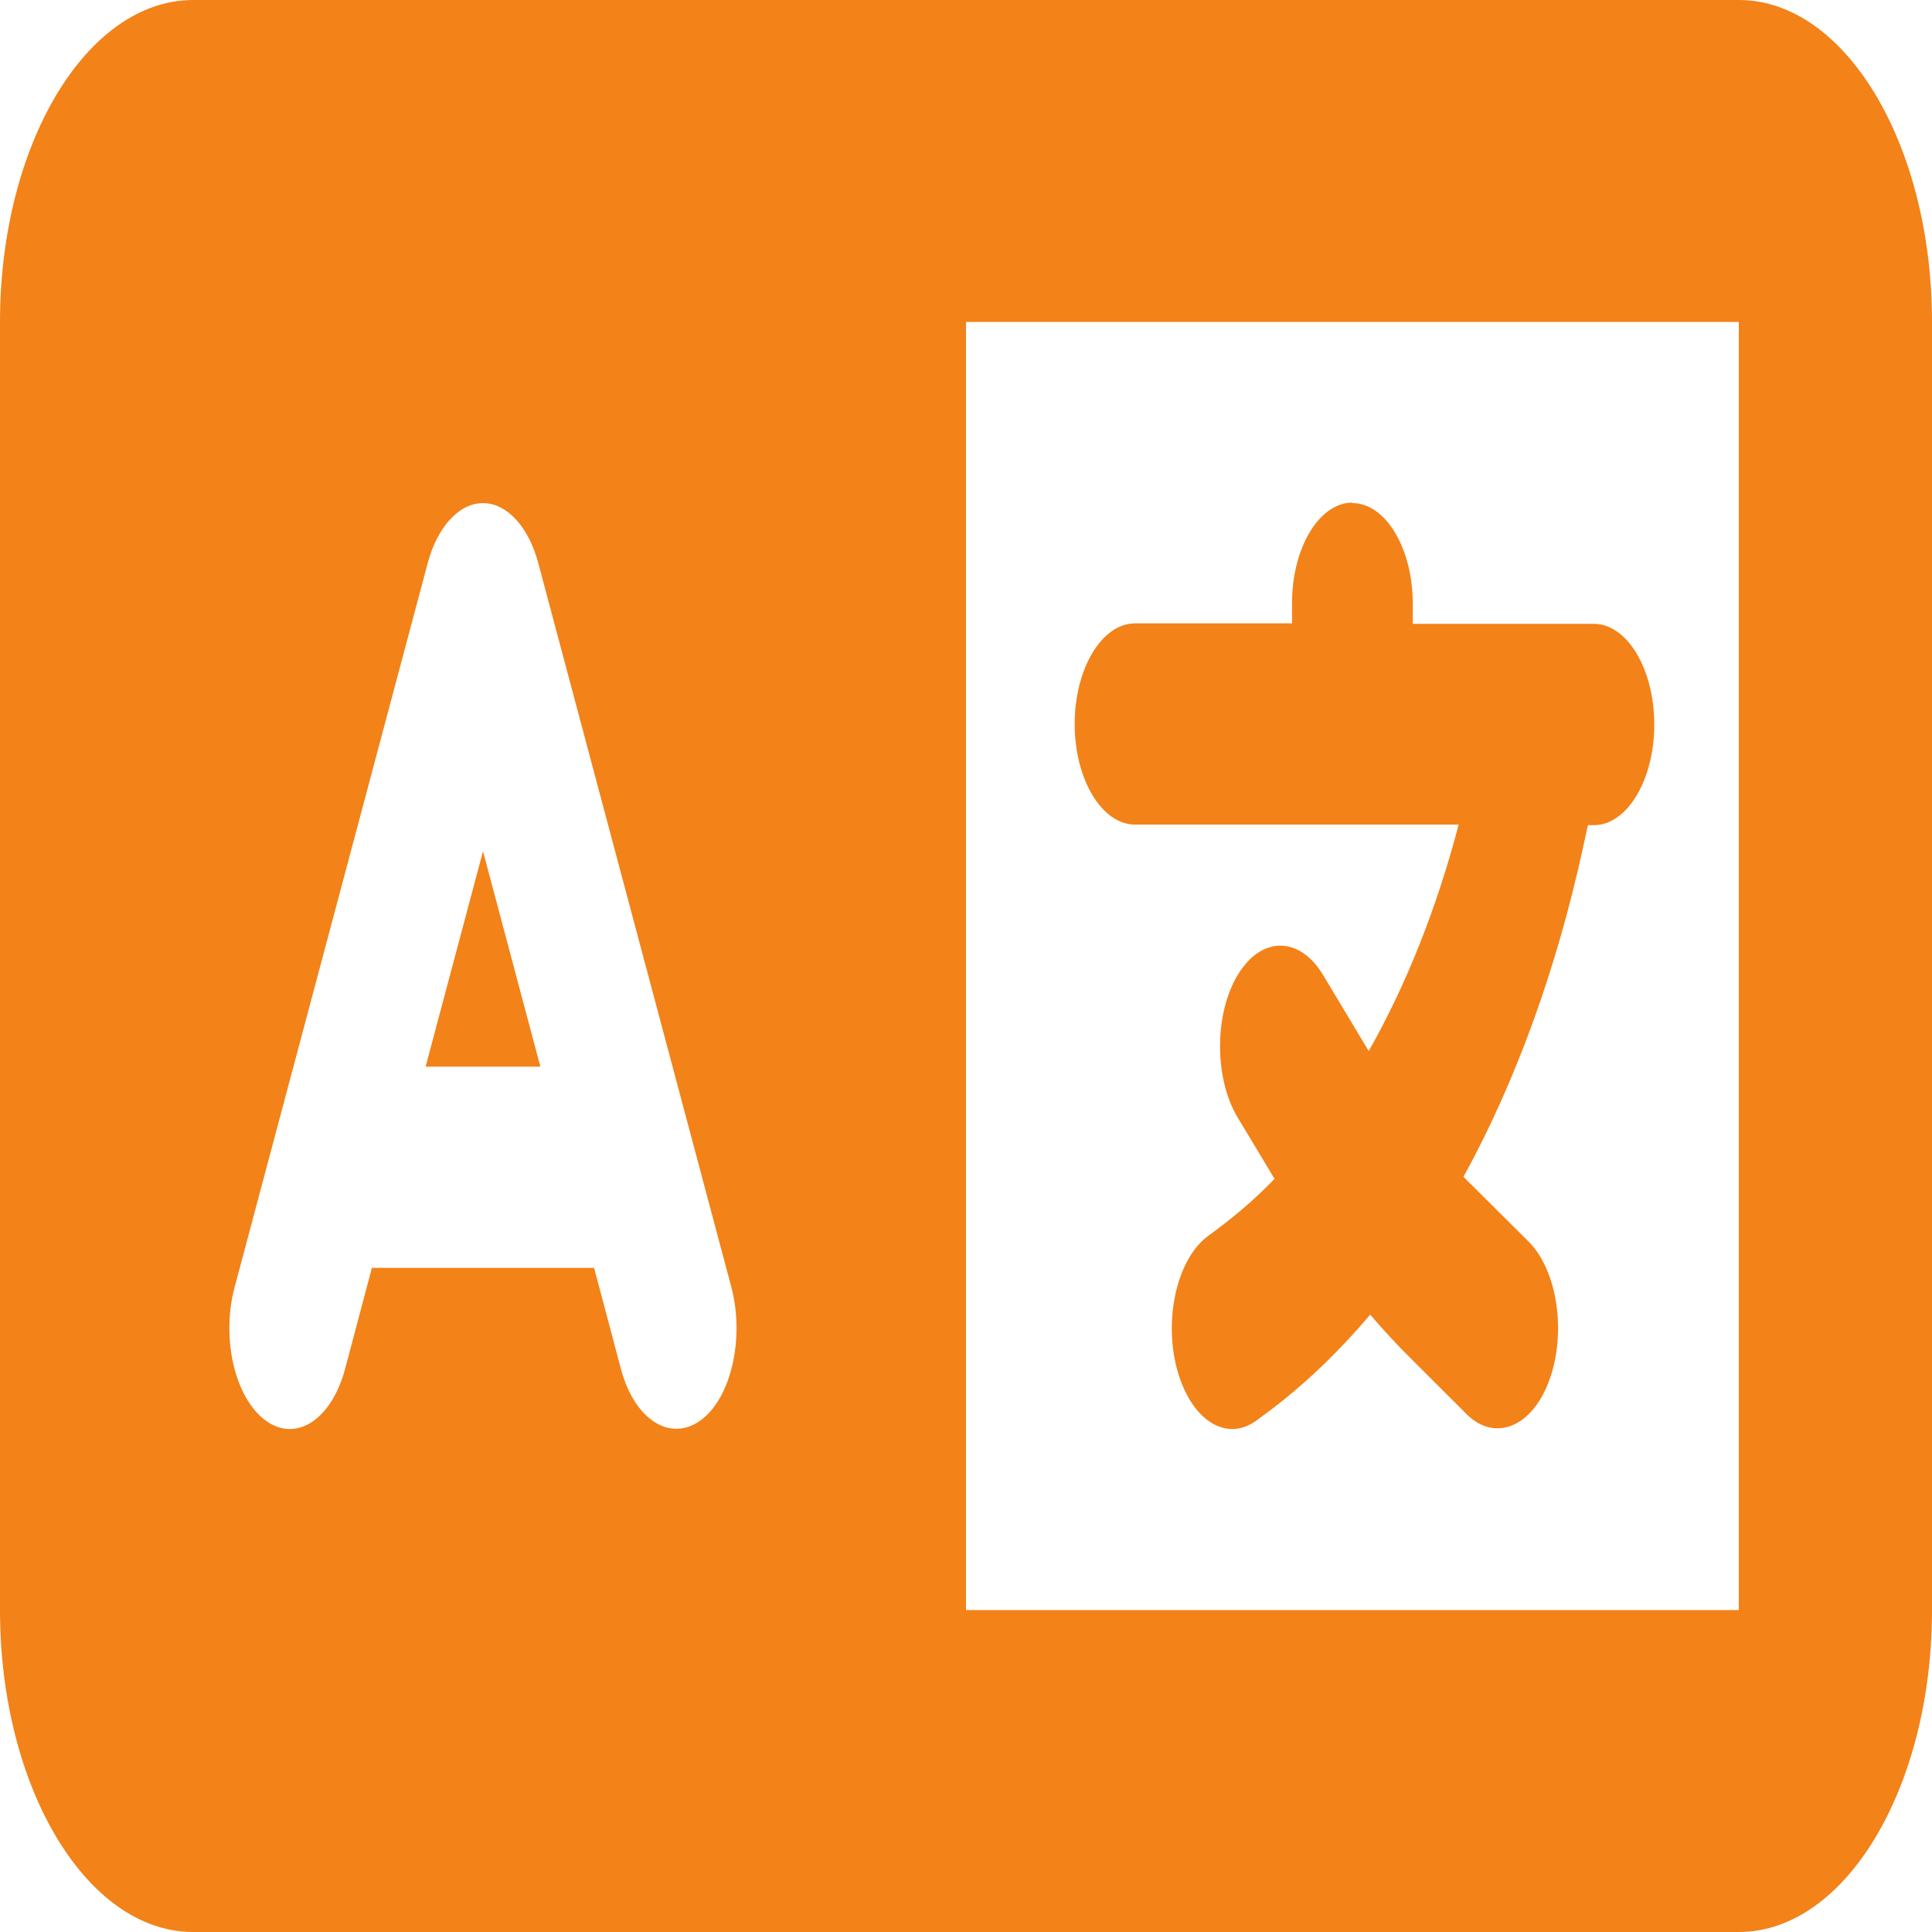
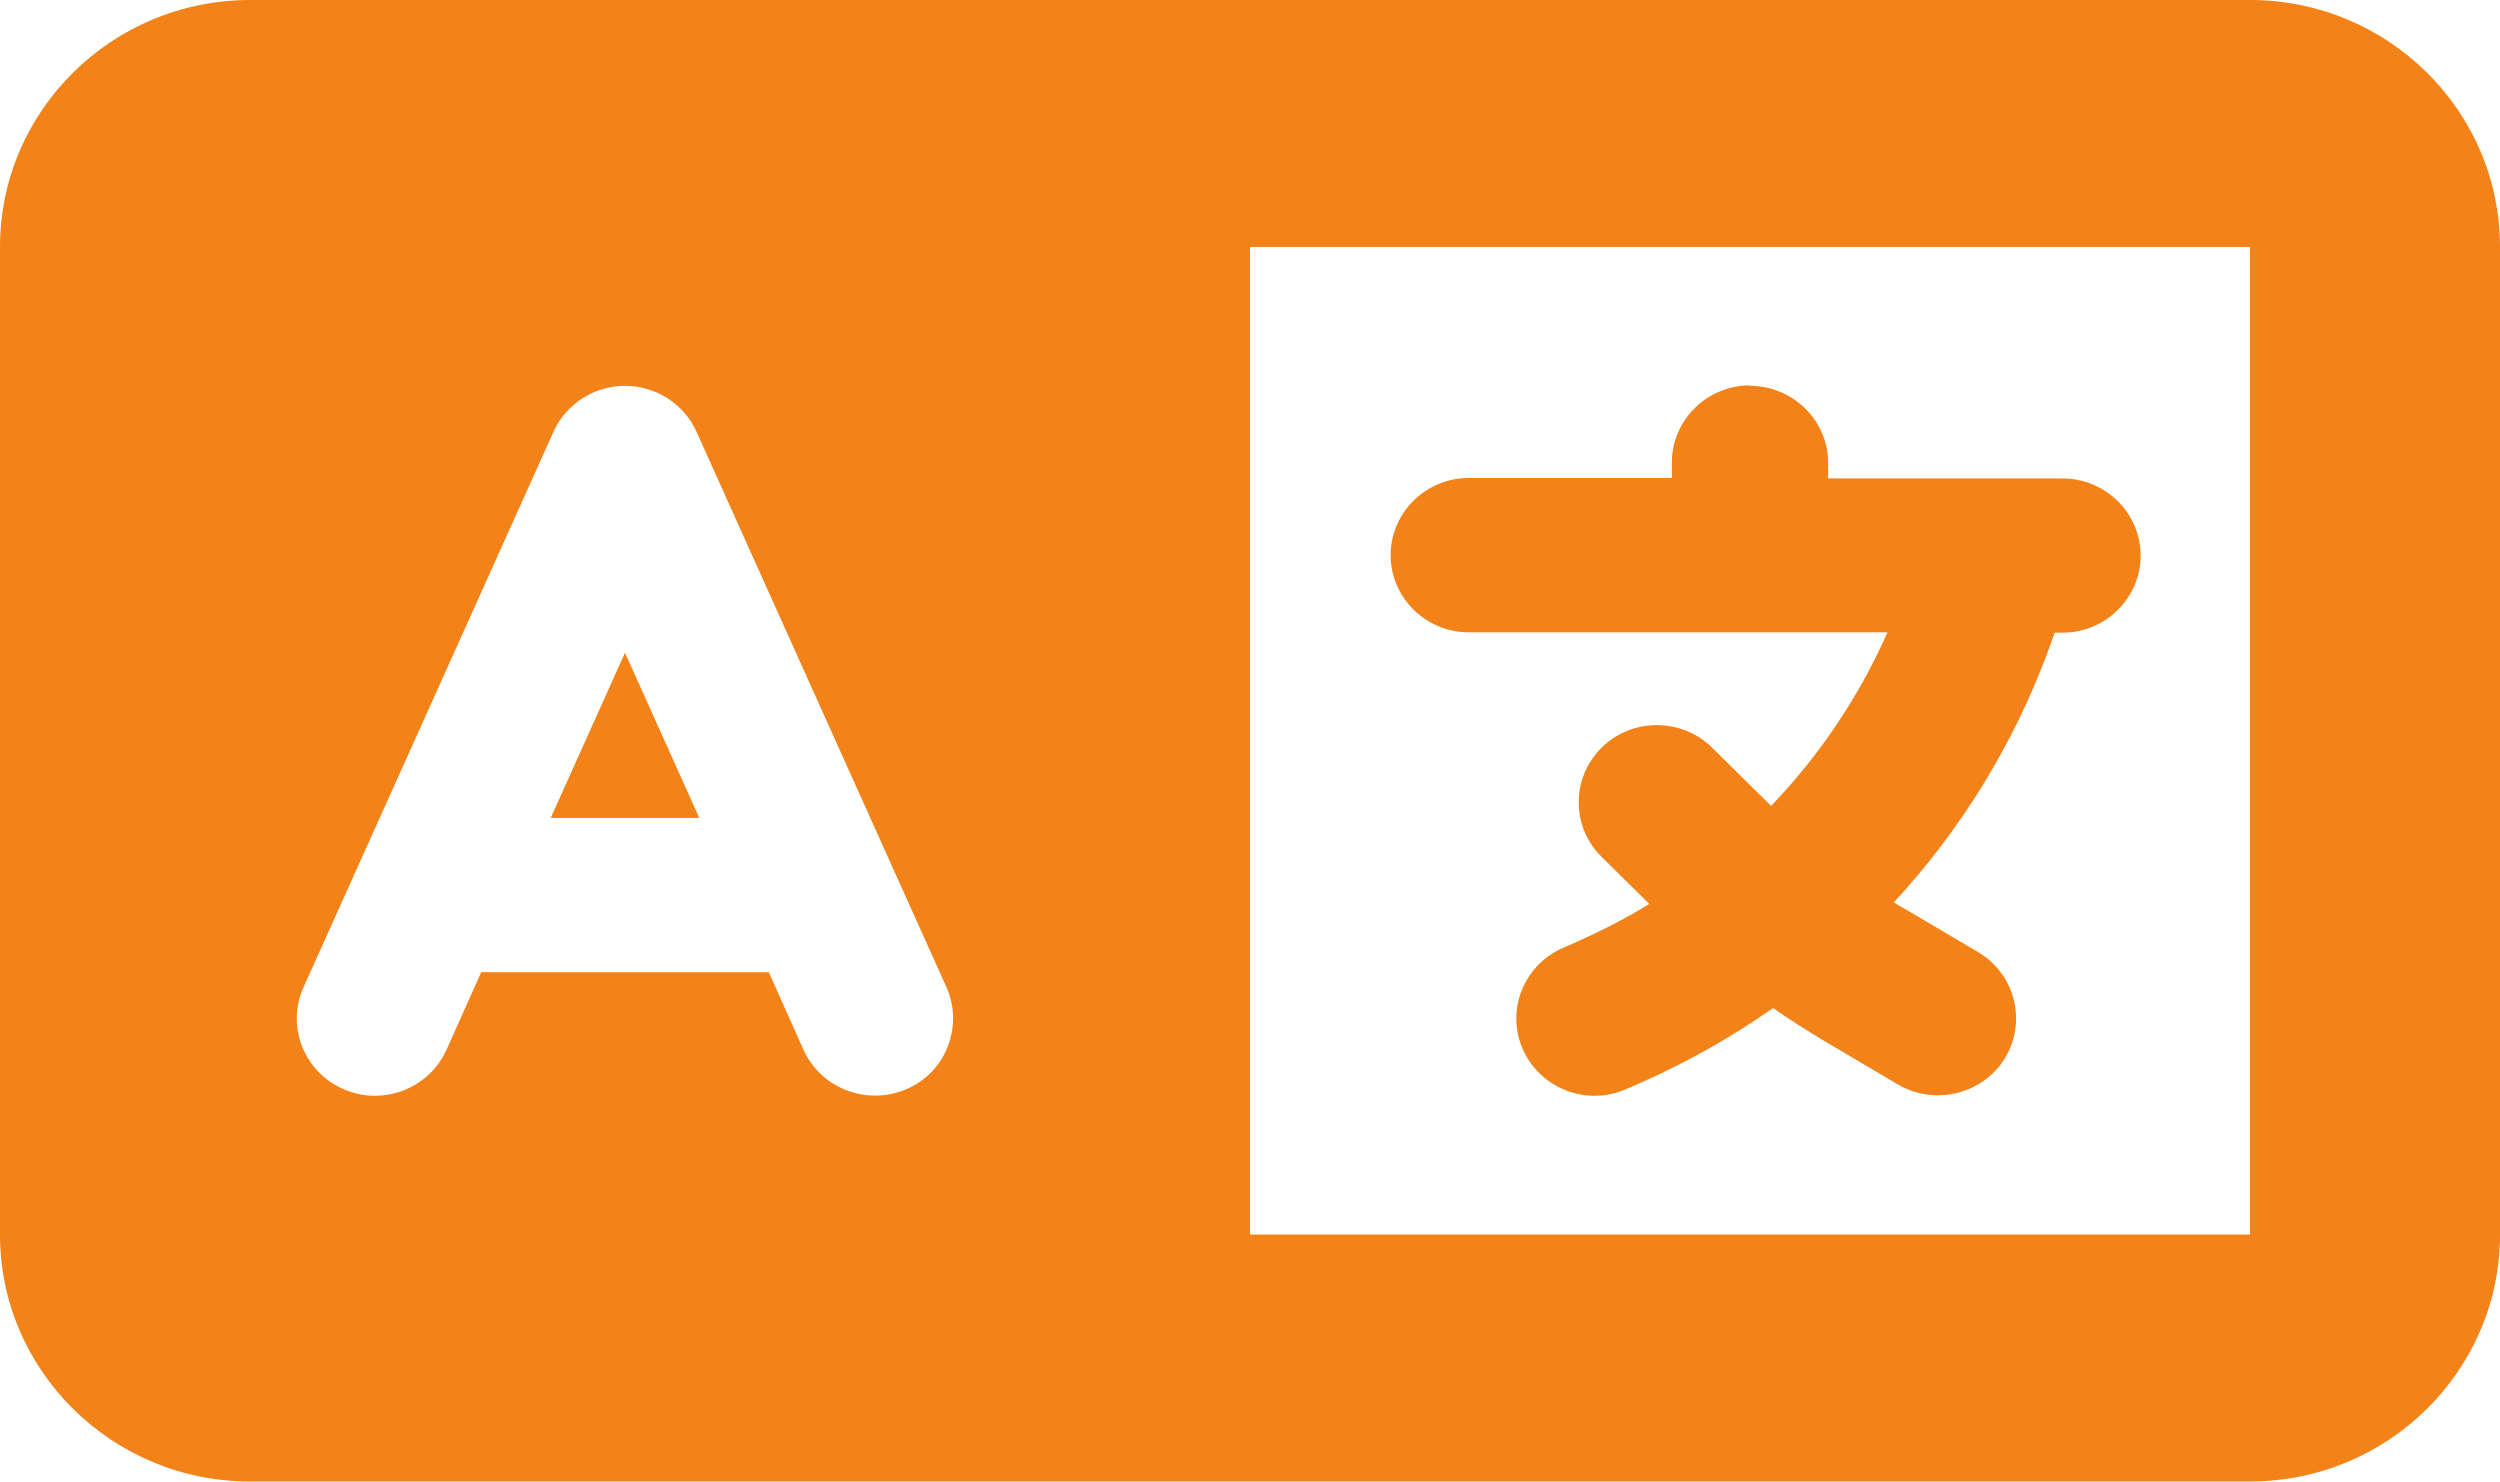
- <svg xmlns="http://www.w3.org/2000/svg" width="20" height="20" viewBox="0 0 20 20" fill="none">
-   <path d="M0 3.333C0 1.495 0.897 0 2 0H18C19.103 0 20 1.495 20 3.333V16.667C20 18.505 19.103 20 18 20H2C0.897 20 0 18.505 0 16.667V3.333ZM10 3.333V16.667H18V3.333H10ZM5.572 5.828C5.472 5.453 5.247 5.208 5 5.208C4.753 5.208 4.528 5.453 4.428 5.828L2.428 13.328C2.288 13.854 2.431 14.469 2.747 14.703C3.062 14.938 3.431 14.698 3.572 14.172L3.85 13.125H6.15L6.428 14.172C6.569 14.698 6.938 14.932 7.253 14.703C7.569 14.474 7.709 13.854 7.572 13.328L5.572 5.828ZM5 8.812L5.594 11.042H4.406L5 8.812ZM14 5.208C14.344 5.208 14.625 5.677 14.625 6.25V6.458H16.5C16.844 6.458 17.125 6.927 17.125 7.5C17.125 8.073 16.844 8.542 16.5 8.542H16.438L16.387 8.776C16.109 10.047 15.688 11.203 15.15 12.182C15.178 12.213 15.206 12.24 15.234 12.266L15.825 12.854C16.122 13.151 16.216 13.792 16.041 14.281C15.866 14.771 15.478 14.932 15.184 14.641L14.594 14.052C14.453 13.912 14.319 13.766 14.184 13.609C13.853 14 13.5 14.338 13.122 14.62L13.009 14.703C12.694 14.938 12.325 14.698 12.184 14.172C12.044 13.646 12.188 13.031 12.503 12.797L12.616 12.713C12.816 12.562 13.009 12.396 13.194 12.203L12.812 11.568C12.569 11.162 12.569 10.5 12.812 10.094C13.056 9.688 13.453 9.688 13.697 10.094L14.153 10.854L14.169 10.88C14.556 10.198 14.872 9.406 15.1 8.536H11.75C11.406 8.536 11.125 8.068 11.125 7.495C11.125 6.922 11.406 6.453 11.75 6.453H13.375V6.245C13.375 5.672 13.656 5.203 14 5.203V5.208Z" fill="#F38218" />
+ <svg xmlns="http://www.w3.org/2000/svg" width="27" height="16" viewBox="0 0 27 16" fill="none">
+   <path d="M0 2.667C0 1.196 1.211 0 2.7 0H24.3C25.789 0 27 1.196 27 2.667V13.333C27 14.804 25.789 16 24.3 16H2.7C1.211 16 0 14.804 0 13.333V2.667ZM13.5 2.667V13.333H24.3V2.667H13.5ZM7.522 4.662C7.387 4.362 7.083 4.167 6.75 4.167C6.417 4.167 6.113 4.362 5.978 4.662L3.278 10.662C3.088 11.083 3.282 11.575 3.708 11.762C4.134 11.95 4.632 11.758 4.822 11.338L5.197 10.5H8.303L8.678 11.338C8.868 11.758 9.366 11.946 9.792 11.762C10.218 11.579 10.408 11.083 10.222 10.662L7.522 4.662ZM6.75 7.05L7.552 8.833H5.948L6.75 7.05ZM18.9 4.167C19.364 4.167 19.744 4.542 19.744 5V5.167H22.275C22.739 5.167 23.119 5.542 23.119 6C23.119 6.458 22.739 6.833 22.275 6.833H22.191L22.123 7.021C21.748 8.037 21.178 8.963 20.453 9.746C20.491 9.771 20.528 9.792 20.566 9.812L21.364 10.283C21.765 10.521 21.891 11.033 21.655 11.425C21.419 11.817 20.895 11.946 20.499 11.713L19.702 11.242C19.512 11.129 19.33 11.012 19.149 10.887C18.702 11.2 18.225 11.471 17.715 11.696L17.563 11.762C17.137 11.95 16.639 11.758 16.449 11.338C16.259 10.917 16.453 10.425 16.879 10.238L17.031 10.171C17.301 10.05 17.563 9.917 17.812 9.762L17.297 9.254C16.968 8.929 16.968 8.4 17.297 8.075C17.626 7.75 18.162 7.75 18.491 8.075L19.107 8.683L19.128 8.704C19.651 8.158 20.077 7.525 20.385 6.829H15.863C15.398 6.829 15.019 6.454 15.019 5.996C15.019 5.537 15.398 5.162 15.863 5.162H18.056V4.996C18.056 4.537 18.436 4.162 18.9 4.162V4.167Z" fill="#F38218" />
</svg>
